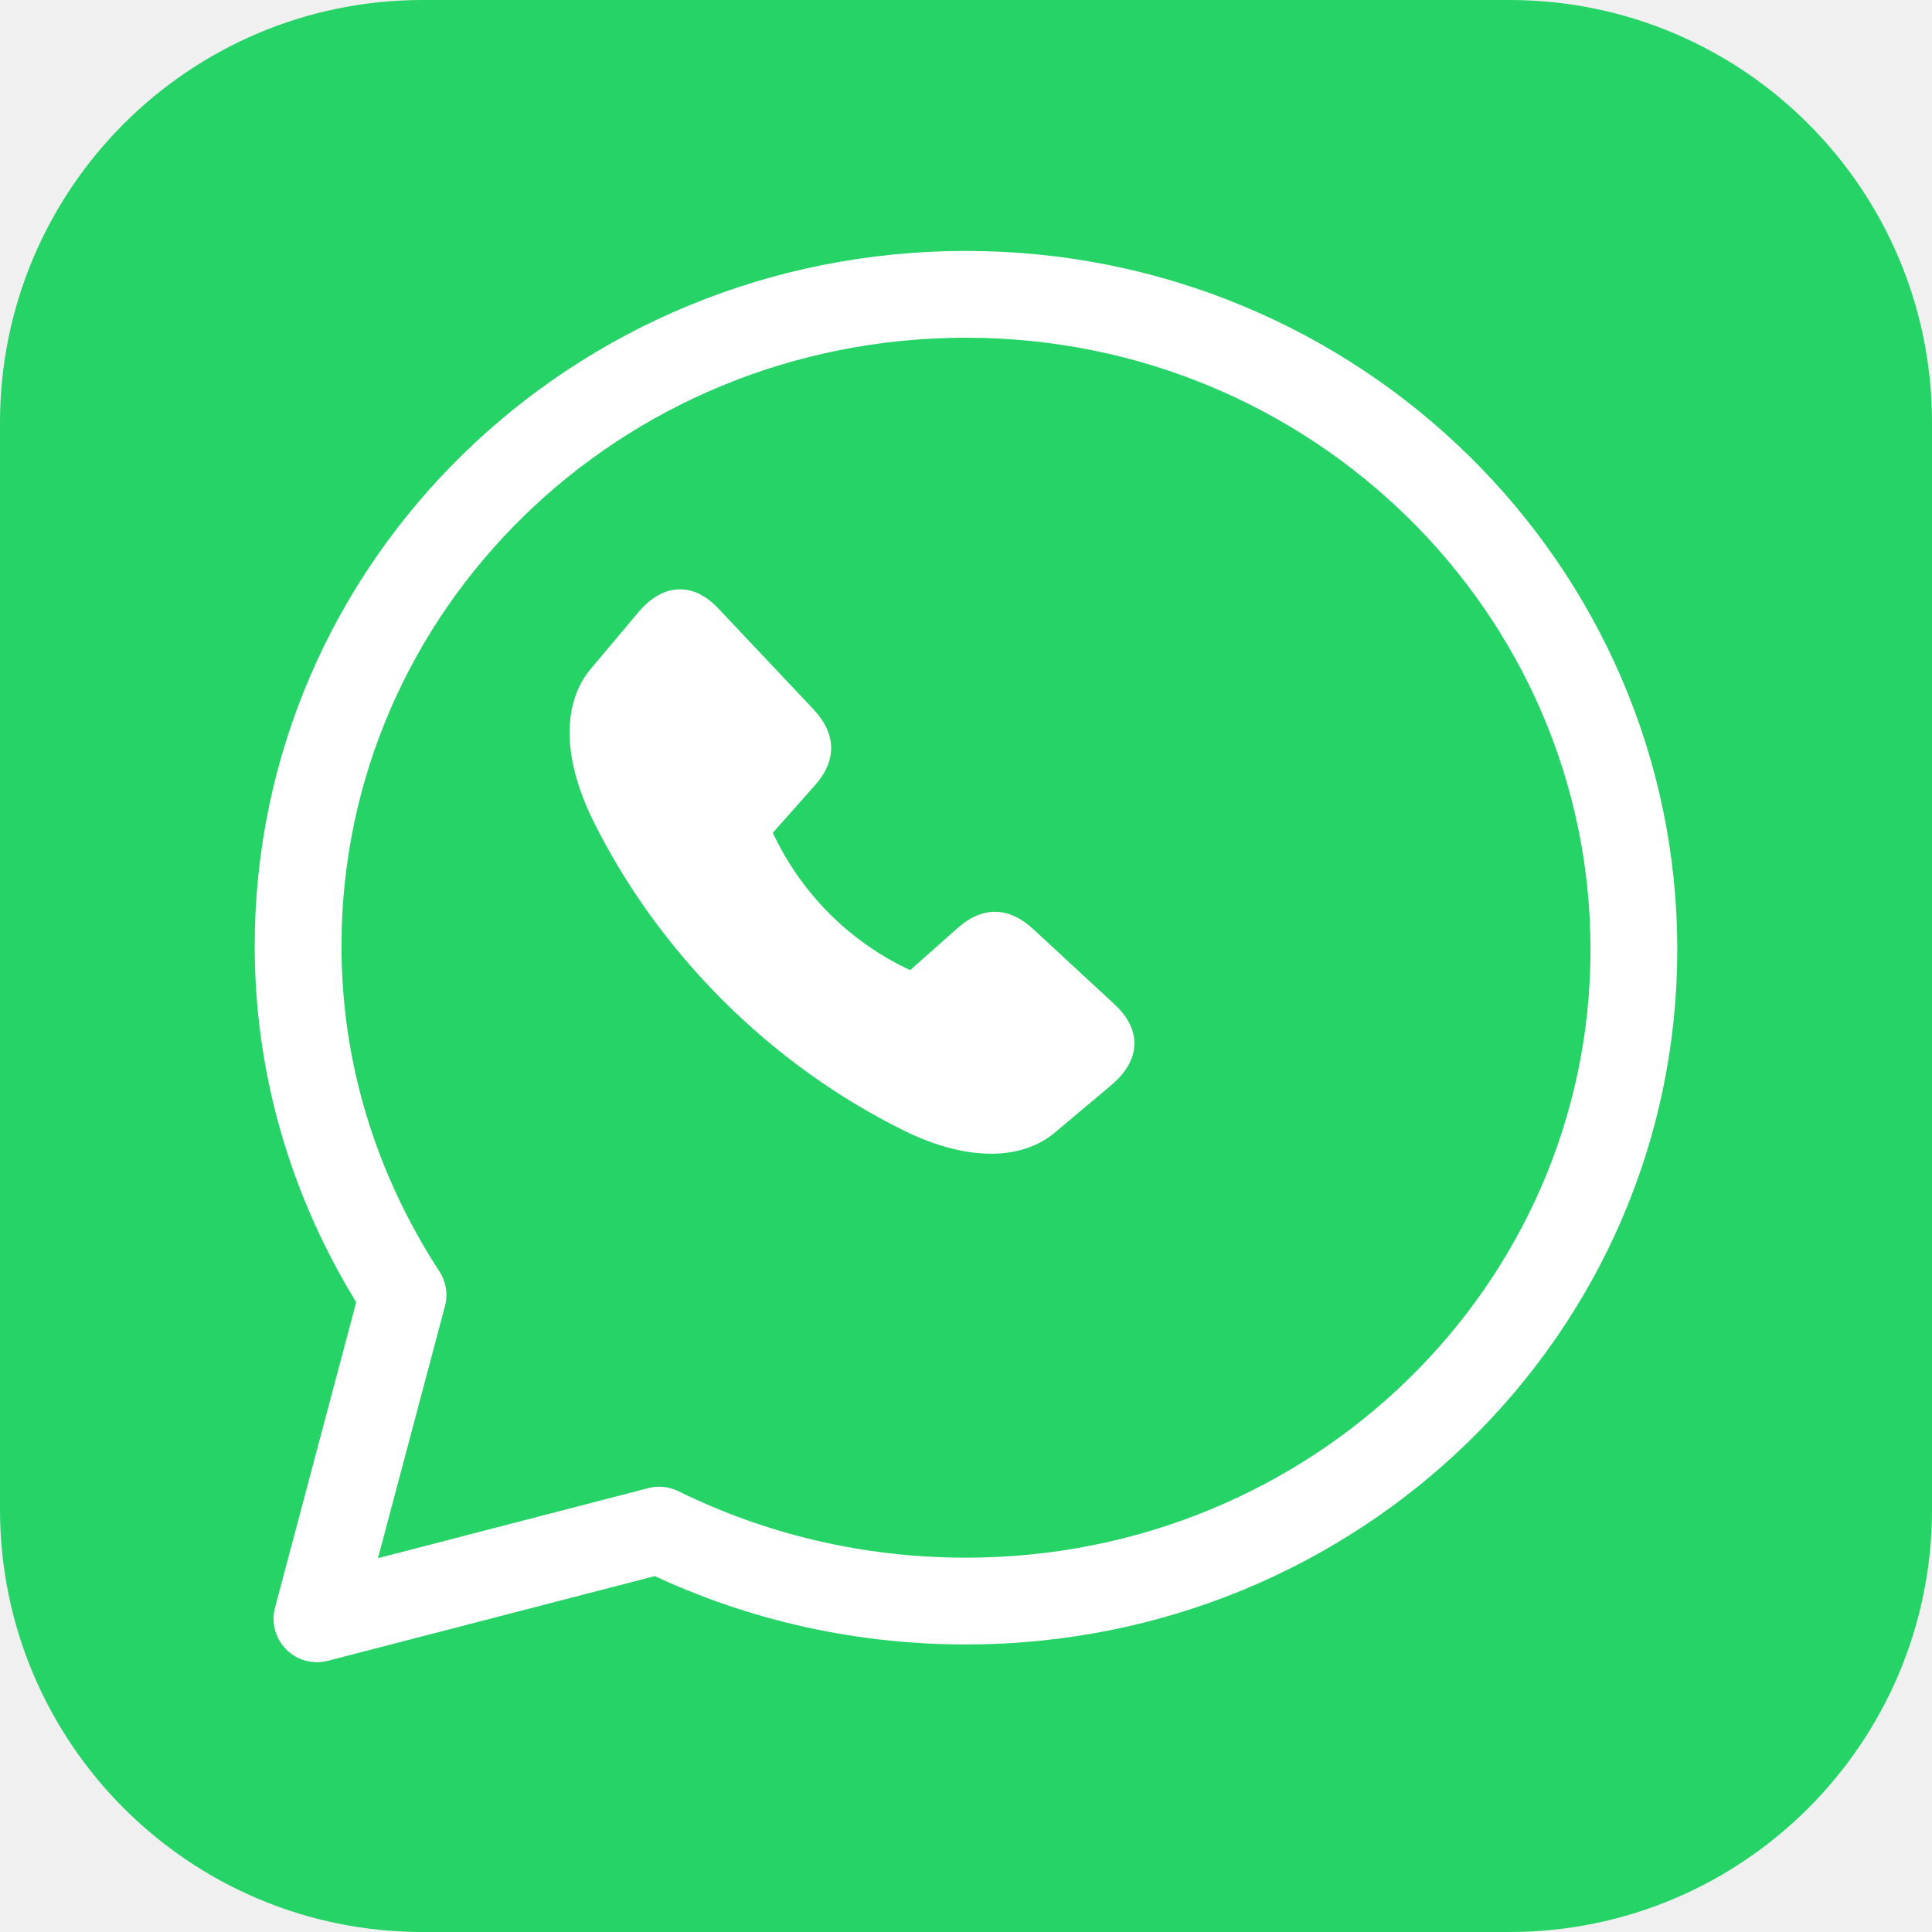
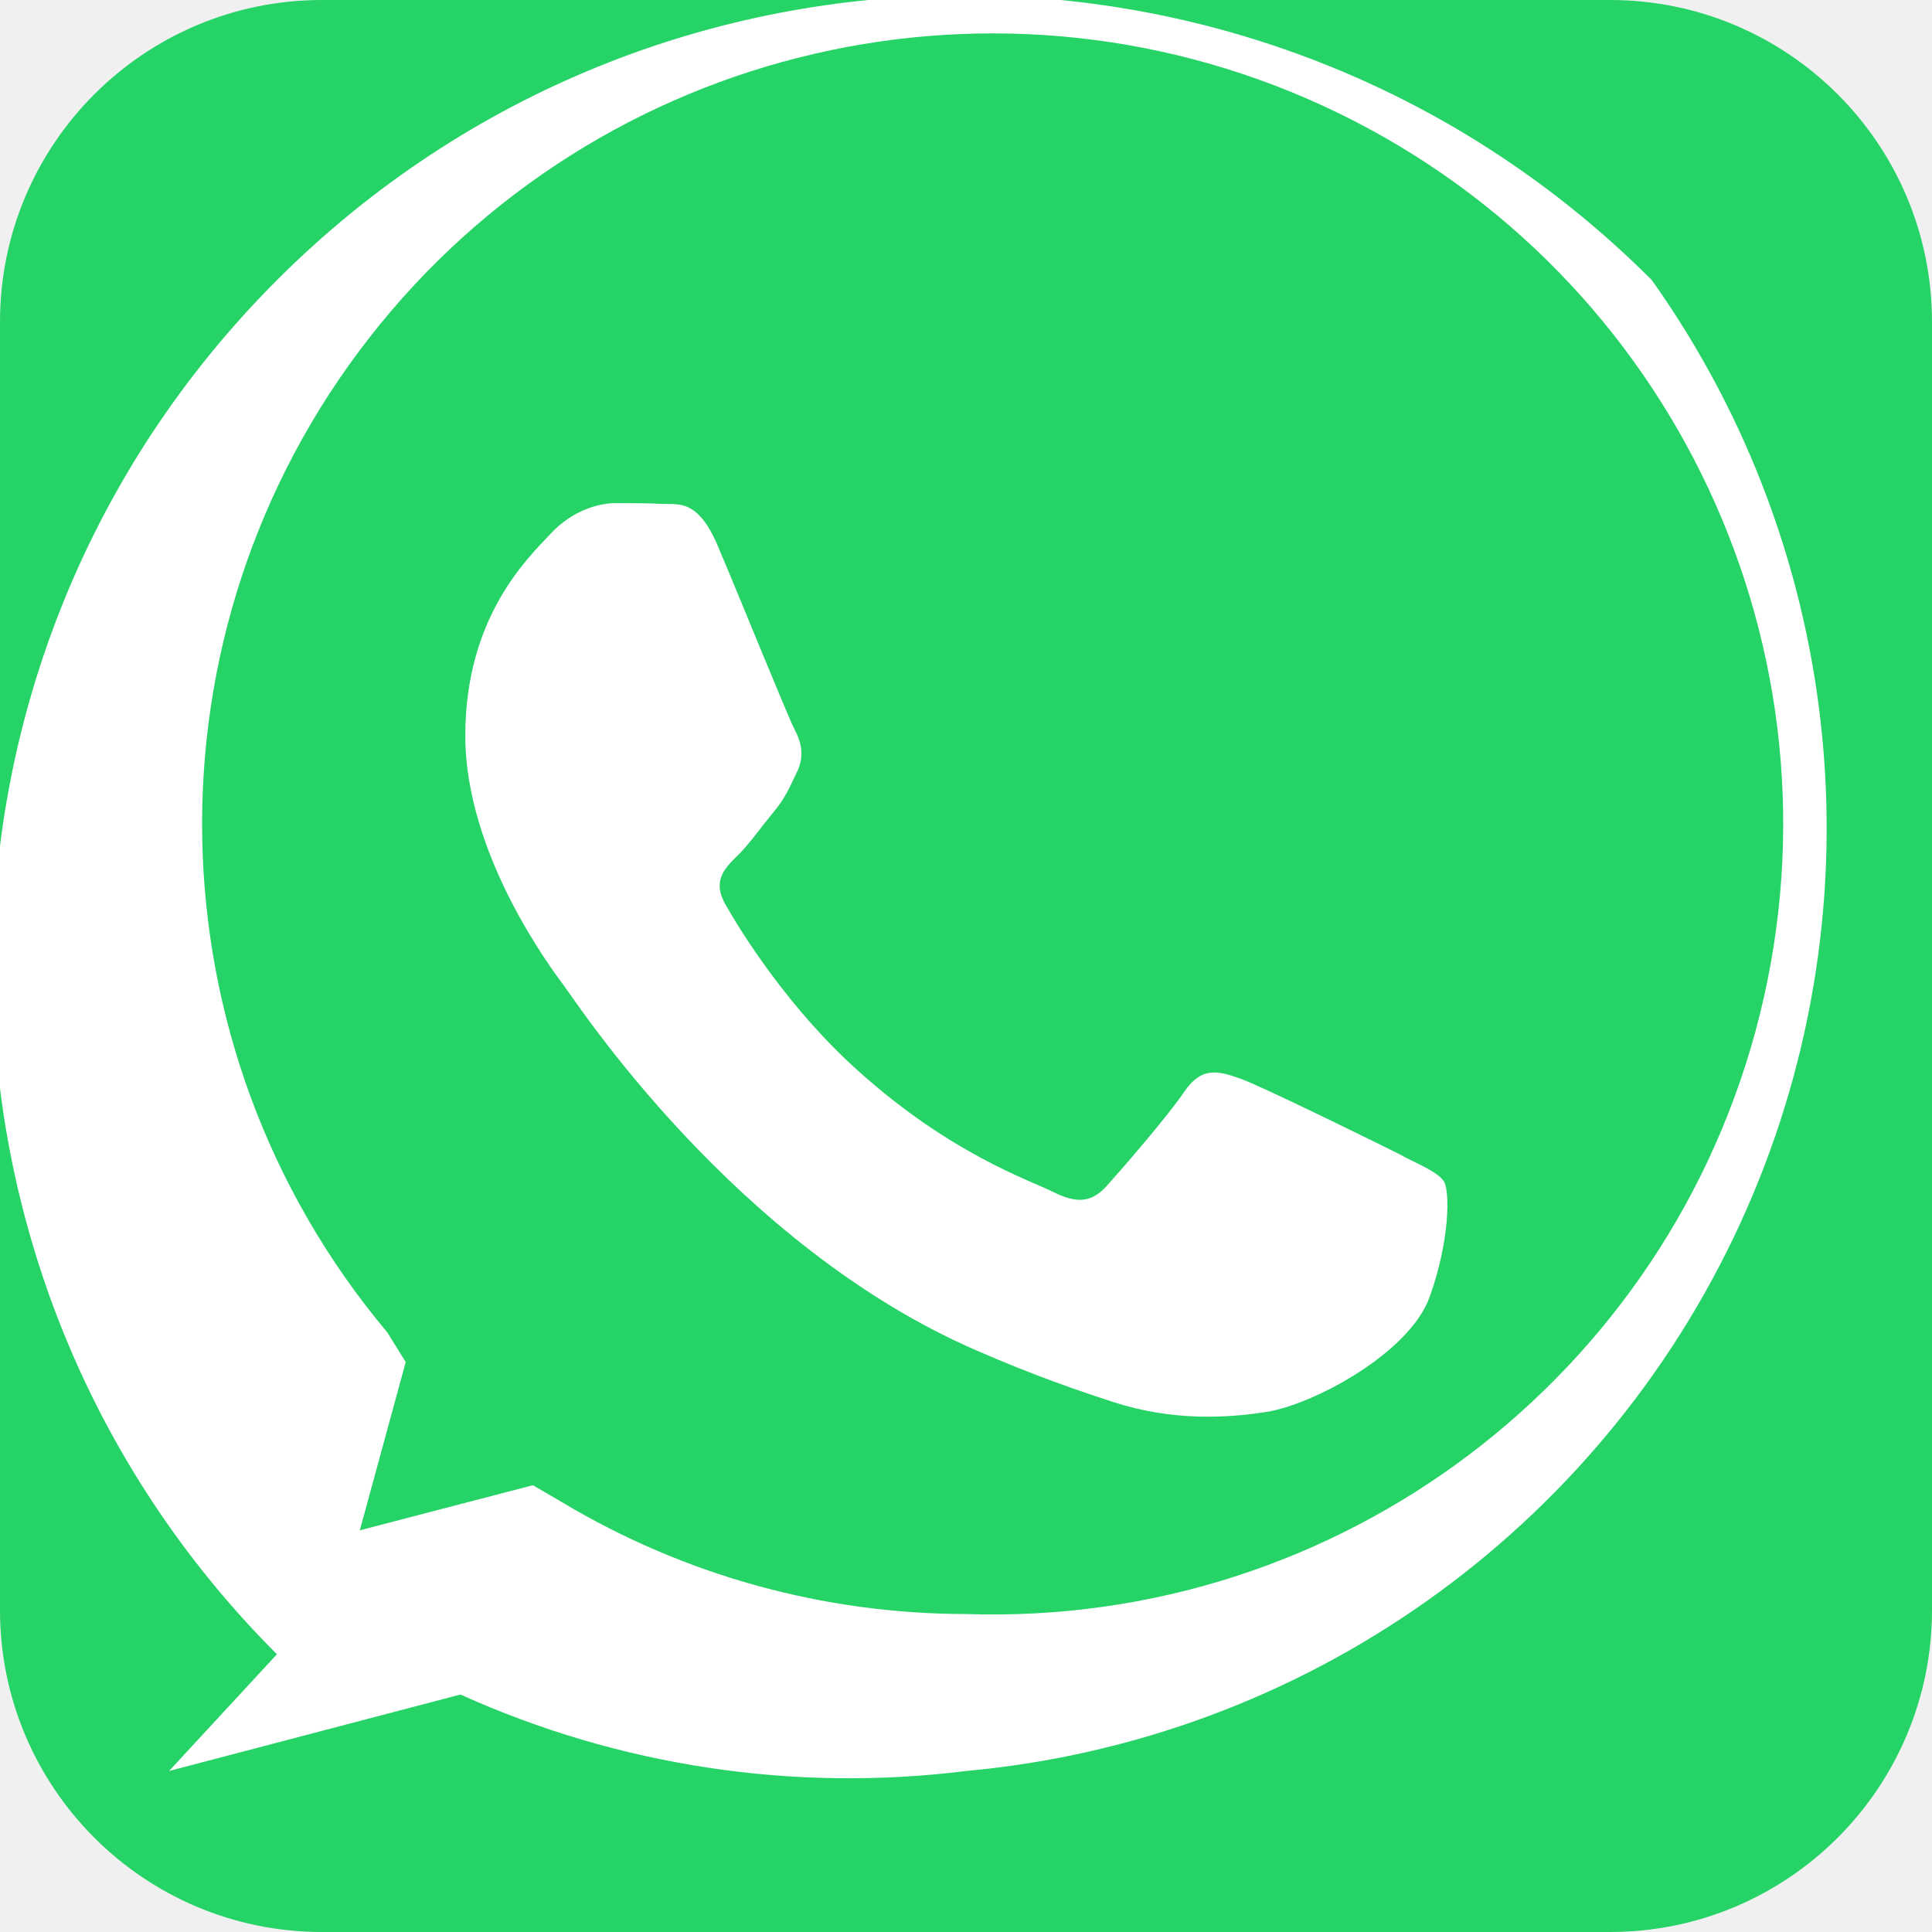
- <svg xmlns="http://www.w3.org/2000/svg" width="512" height="512" viewBox="0 0 512 512" role="img" aria-label="WhatsApp">
-   <rect width="512" height="512" rx="112" fill="#25D366" />
-   <path d="M256 78c-98 0-177 77.3-177 172.7 0 33.8 10.1 65.3 27.8 92.5L84 429l90.7-23.5c24.6 12.1 52.1 18.8 81.3 18.8 98 0 177-77.3 177-172.7S354 78 256 78Z" fill="none" stroke="#fff" stroke-width="23" stroke-linecap="round" stroke-linejoin="round" />
-   <path d="M190.6 161.5c-6.8-7.4-14.8-7-21.3.6l-12.7 15.1c-7.5 8.9-7.7 23.3.4 39.9 17.4 35.4 47.2 65.1 82.7 82.6 16.6 8.1 31 7.9 39.9.4l15.1-12.7c7.6-6.5 8-14.5.6-21.3l-21.5-19.9c-6.5-6-13.5-6.1-20.1-.2l-12.5 11.1c-16.1-7.5-28.9-20.4-36.4-36.4l11.1-12.5c5.9-6.6 5.8-13.6-.2-20.1Z" fill="#fff" />
+ <svg xmlns="http://www.w3.org/2000/svg" width="512" height="512" viewBox="0 0 24 24" role="img" aria-label="WhatsApp">
+   <rect width="24" height="24" rx="4" fill="#25D366" />
+   <path d="M20.52 3.48A11.78 11.78 0 0 0 3.44 20.55L2.1 22l3.62-.95A11.72 11.72 0 0 0 12 22a11.76 11.76 0 0 0 8.52-18.52ZM12 20.05a9.78 9.78 0 0 1-5.02-1.39l-.36-.21-2.15.56.57-2.09-.23-.37A9.82 9.82 0 1 1 12 20.05Z" fill="#fff" />
+   <path d="M17.47 14.38c-.3-.15-1.78-.88-2.06-.98-.28-.1-.48-.15-.69.15-.2.3-.79.98-.97 1.18-.18.2-.36.23-.66.08-.3-.15-1.27-.47-2.41-1.49-.89-.79-1.49-1.77-1.66-2.07-.18-.3-.02-.46.13-.61.14-.13.3-.36.45-.54.15-.18.2-.3.3-.51.1-.2.05-.38-.03-.53-.08-.15-.69-1.66-.95-2.27-.25-.6-.5-.52-.69-.53-.18-.01-.38-.01-.58-.01-.2 0-.53.08-.81.38-.28.3-1.06 1.03-1.06 2.51 0 1.48 1.08 2.91 1.23 3.11.15.2 2.12 3.23 5.13 4.53.71.31 1.27.5 1.7.64.72.23 1.37.2 1.89.12.58-.09 1.78-.73 2.03-1.43.25-.7.25-1.3.18-1.43-.08-.12-.28-.2-.58-.35z" fill="#fff" />
</svg>
